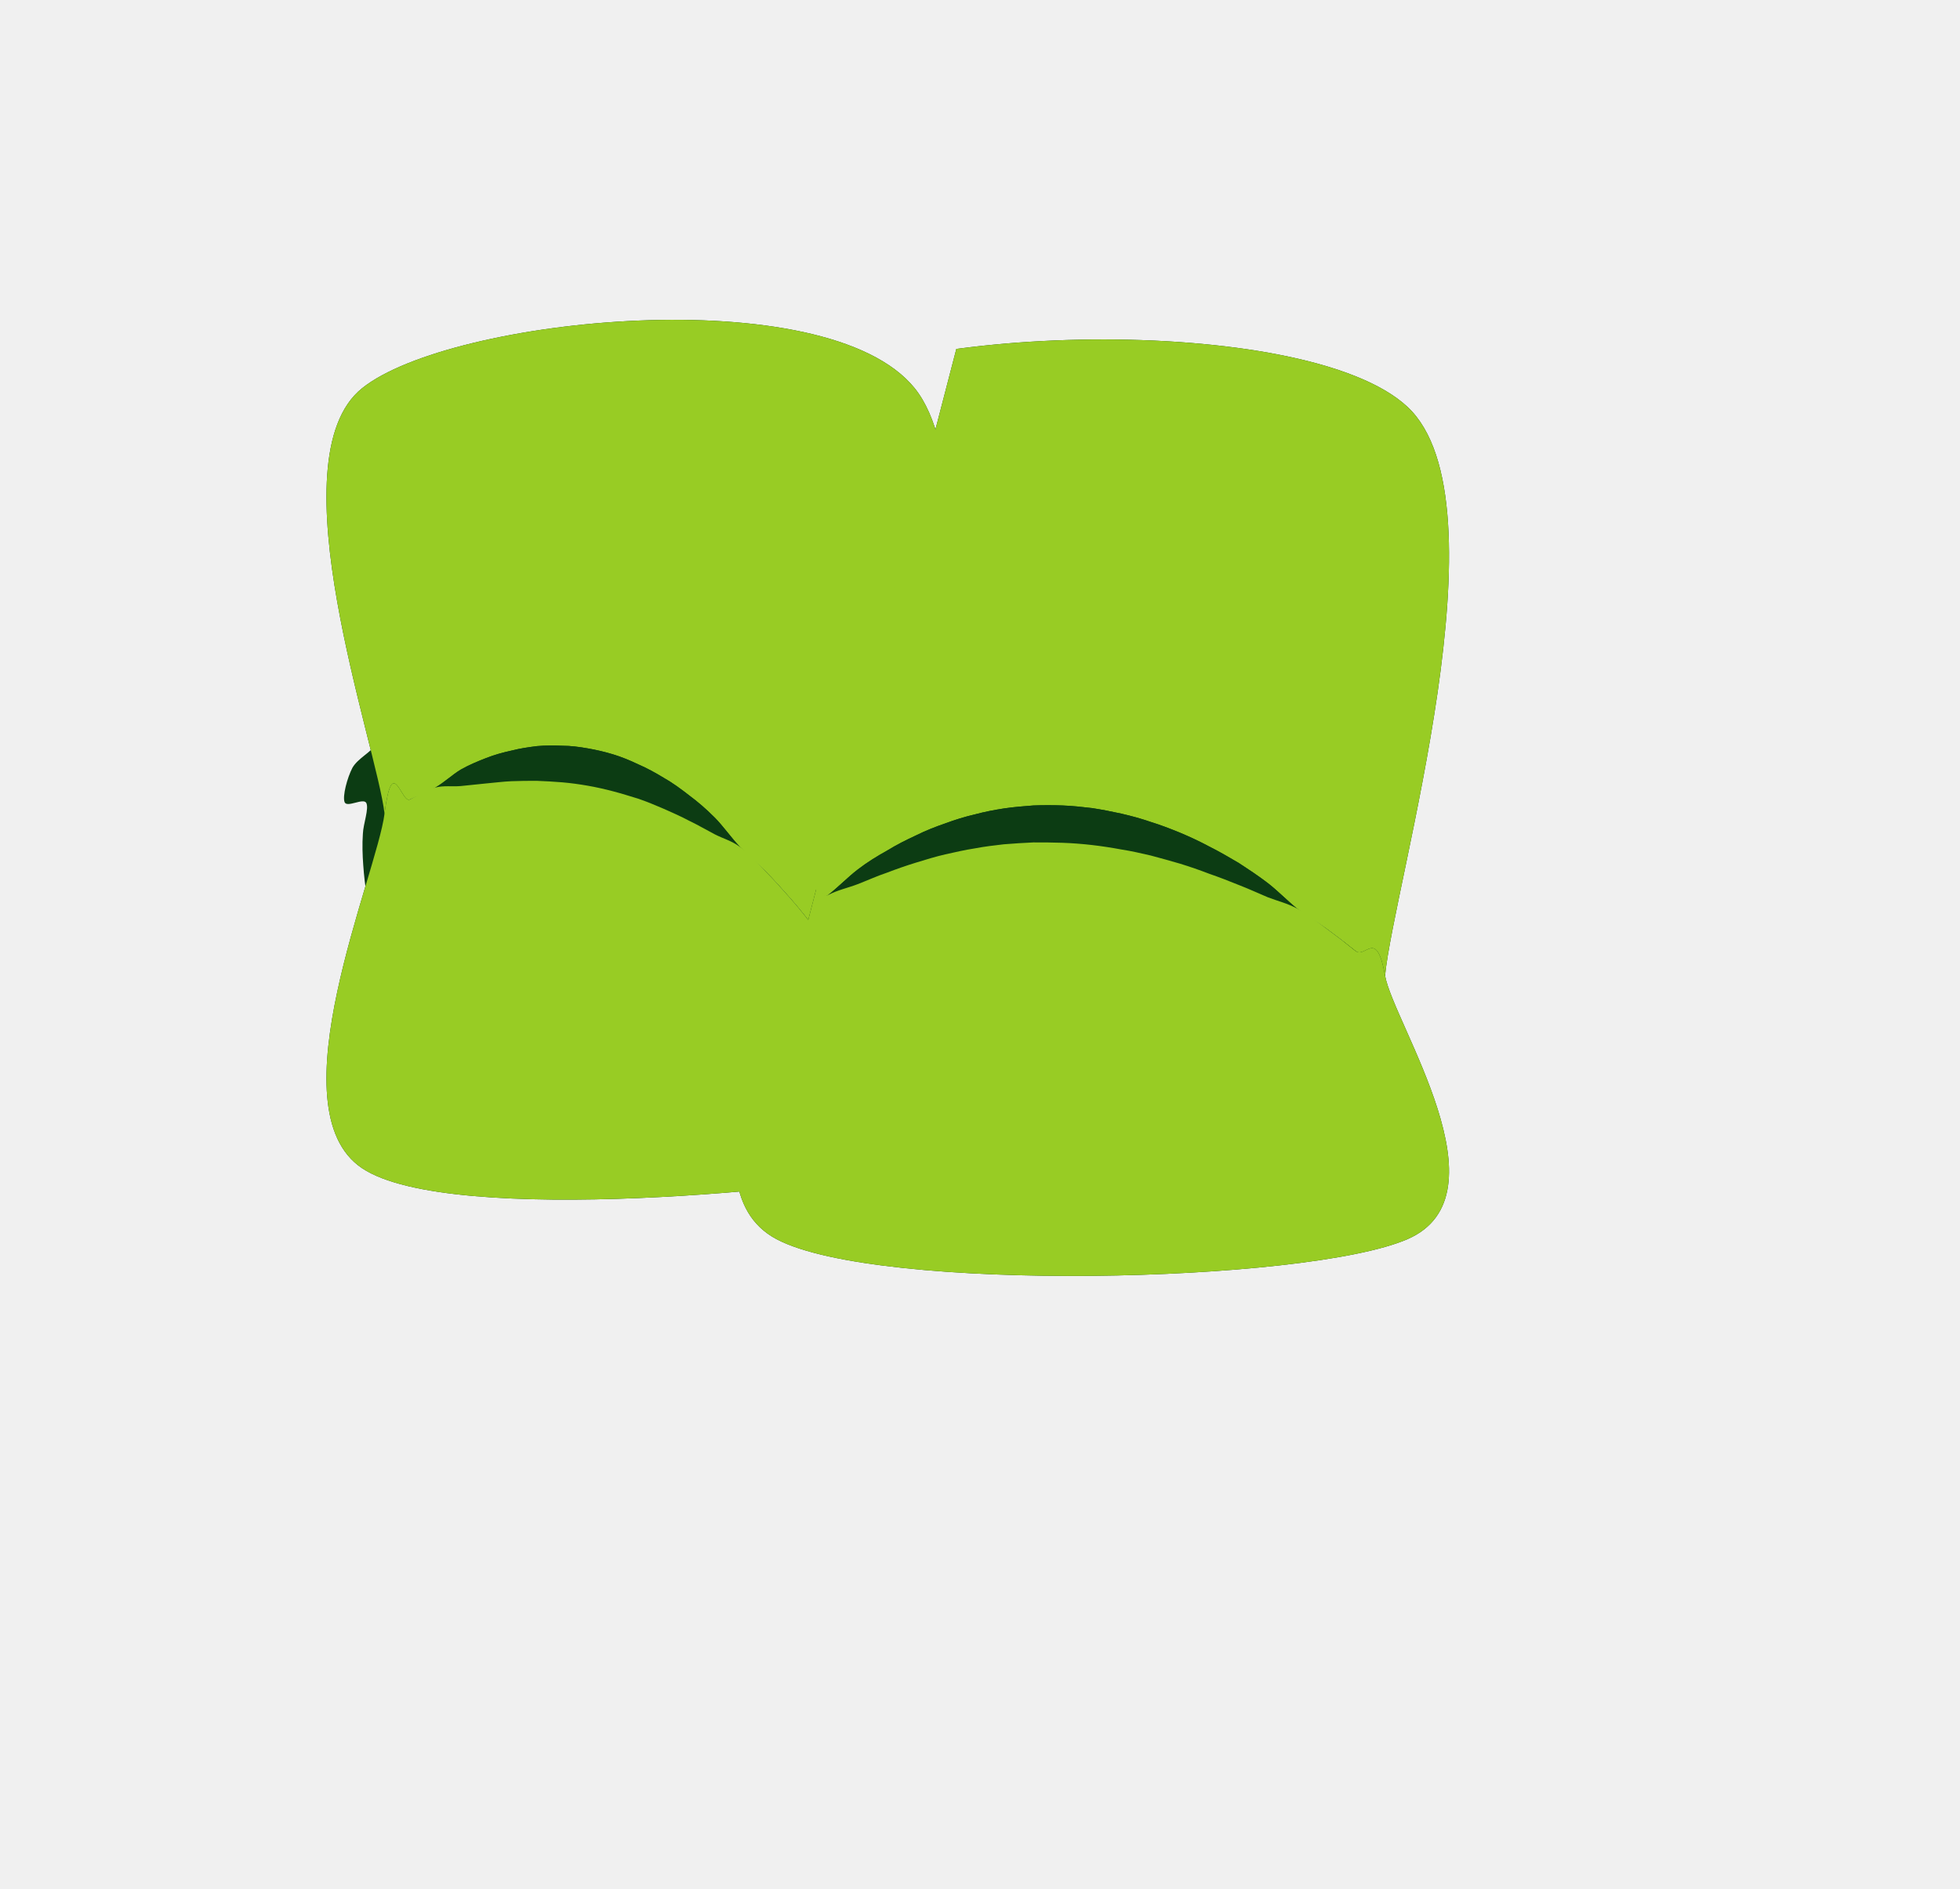
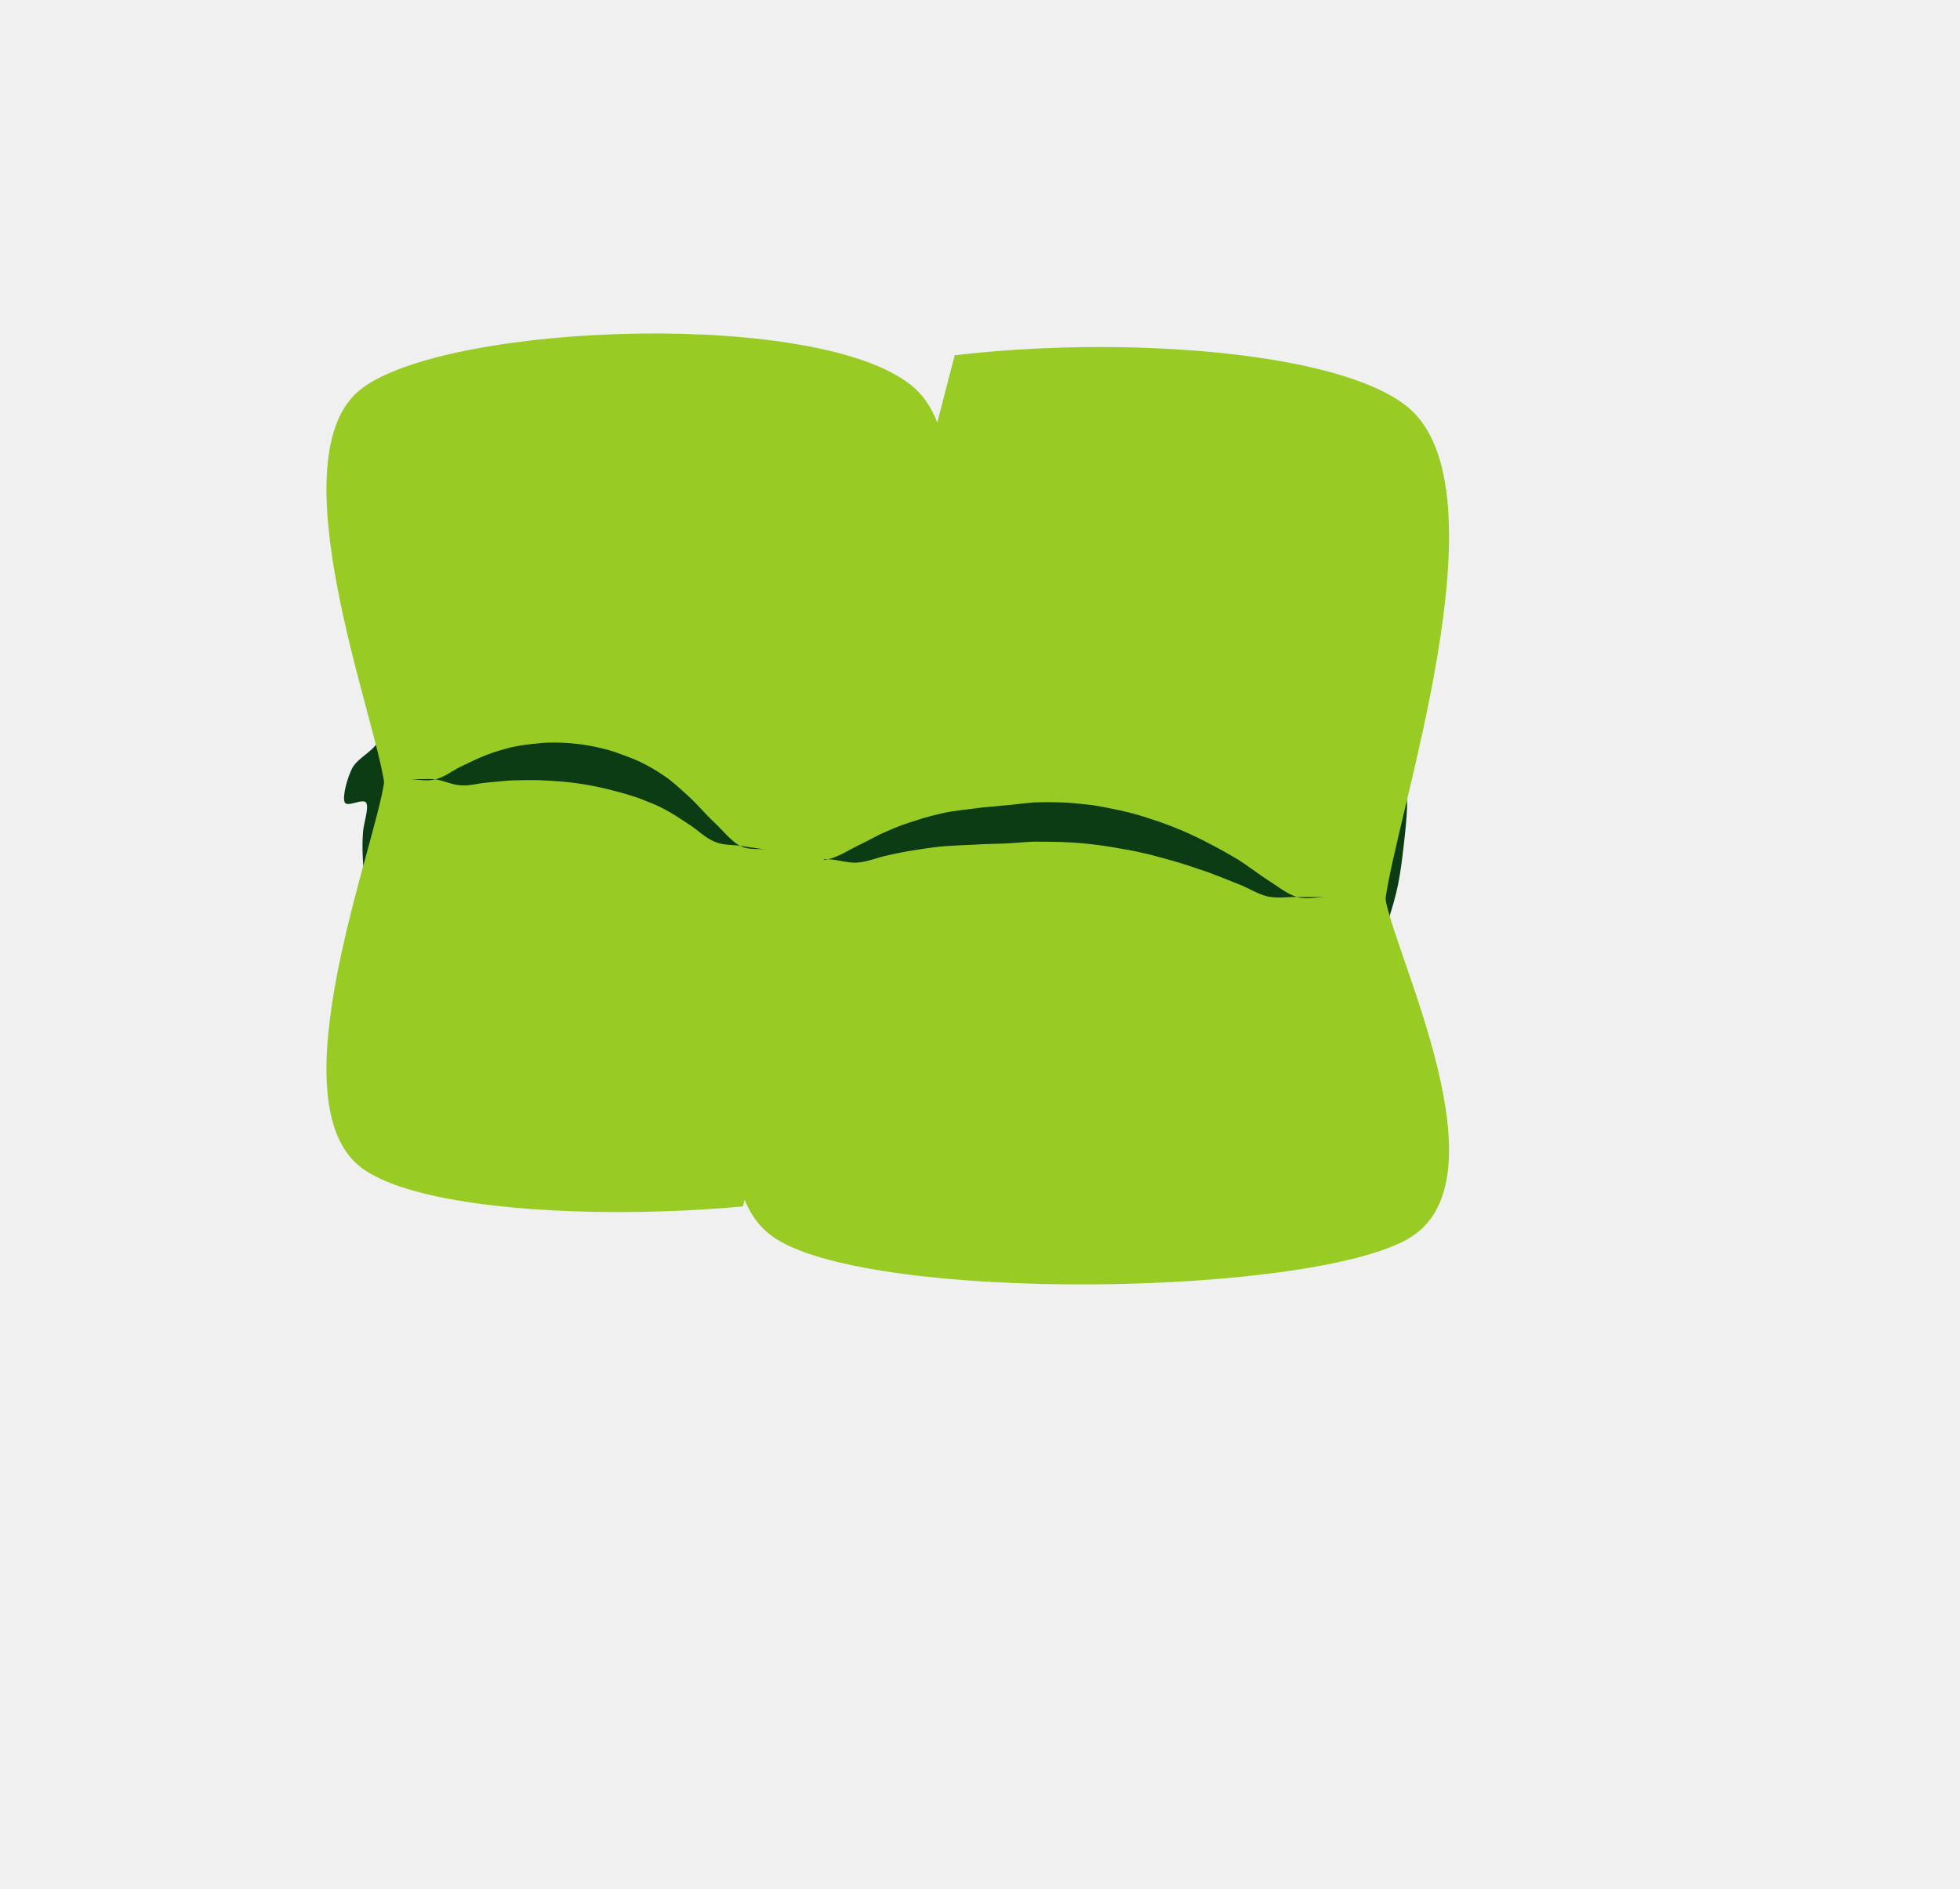
<svg xmlns="http://www.w3.org/2000/svg" viewBox="0 0 525 506" width="525" height="506">
  <defs>
    <clipPath id="clip-eyes_white-eyes_halfL-0">
      <path d="M107.1 218.1C107.4 215.4 107.8 212.9 108.4 210.3C108.9 207.7 109.5 205.2 110.3 202.7C111.1 200.2 112 197.7 113 195.3C114 192.8 115.2 190.5 116.4 188.1C117.6 185.8 118.8 183.4 120.1 181.2C121.5 179 123 176.8 124.5 174.6C126 172.5 127.5 170.3 129.2 168.3C130.8 166.2 132.5 164.2 134.2 162.2C136 160.3 137.9 158.5 139.8 156.7C141.7 154.9 143.7 153.2 145.8 151.5C147.9 149.9 150 148.3 152.1 146.8C154.3 145.4 156.6 144 158.8 142.7C161.1 141.4 163.4 140.1 165.8 139C168.2 138 170.7 137.2 173.2 136.4C175.8 135.6 178.3 134.9 180.9 134.5C183.5 134.1 186.1 134 188.8 134C191.4 133.9 194 133.8 196.6 134.1C199.2 134.3 201.8 134.8 204.3 135.6C206.8 136.4 209.3 137.5 211.6 138.7C213.9 139.9 216.2 141.3 218.2 142.9C220.3 144.5 222.2 146.4 223.9 148.3C225.7 150.3 227.2 152.1 228.7 154.6C230.2 157 231.5 160.2 232.8 162.9C234.2 165.7 235.1 170.8 236.9 171.1C238.6 171.5 241.3 167.3 243.4 165.2C245.5 163 247.3 160.3 249.6 158.1C251.8 155.9 254.3 154 256.8 152.1C259.3 150.3 261.9 148.6 264.7 147.1C267.4 145.6 270.2 144.2 273.1 143.1C276 141.9 279 140.9 282 140.2C285 139.5 288.2 139.1 291.3 138.8C294.3 138.6 297.4 138.5 300.4 138.7C303.5 138.9 306.6 139.4 309.6 140.1C312.7 140.8 315.7 141.7 318.6 142.8C321.5 143.8 324.4 145.1 327.2 146.5C329.9 148 332.5 149.8 335 151.7C337.5 153.5 339.9 155.6 342.2 157.7C344.5 159.8 346.7 162 348.7 164.3C350.8 166.7 352.6 169.3 354.3 171.9C356 174.5 357.6 177.2 359 180C360.4 182.7 361.6 185.6 362.7 188.6C363.8 191.5 364.7 194.5 365.4 197.5C366.1 200.5 366.6 203.6 367 206.7C367.4 209.8 368 212.9 367.9 216C367.9 219.1 367.3 222.2 367 225.3C366.6 228.5 366.3 231.6 365.6 234.7C365 237.7 364 240.7 363 243.7C362 246.7 360.9 249.7 359.7 252.6C358.4 255.4 357 258.2 355.4 261C353.8 263.7 352.1 266.3 350.2 268.8C348.3 271.3 346.4 273.9 344.3 276.2C342.2 278.4 339.8 280.5 337.4 282.5C335 284.6 332.5 286.6 329.9 288.4C327.3 290.1 324.6 291.7 321.8 293.2C319 294.6 316.2 295.9 313.3 297.1C310.4 298.4 307.4 299.5 304.4 300.4C301.4 301.3 298.3 301.8 295.2 302.3C292.1 302.7 288.9 302.9 285.8 303C282.7 303.1 279.5 303.2 276.4 302.9C273.3 302.7 270.1 302.4 267.1 301.8C264 301.2 260.9 300.3 258 299.2C255 298.2 252.1 297 249.3 295.6C246.5 294.1 243.8 292.4 241.3 290.6C238.8 288.8 236.3 286.8 234.1 284.6C231.8 282.4 229.8 280 227.9 277.4C226 274.9 224.1 272.1 222.8 269.5C221.4 266.9 220.7 264.5 219.8 261.9C218.8 259.4 218.4 255.1 216.9 254.4C215.4 253.7 212.5 256.2 210.6 257.8C208.7 259.5 207.3 262.2 205.4 264.1C203.5 266.1 201.4 267.9 199.3 269.6C197.2 271.3 194.9 272.8 192.6 274.2C190.3 275.7 188 277.2 185.5 278.3C183.1 279.5 180.5 280.5 177.9 281.2C175.3 282 172.6 282.7 169.9 283.1C167.3 283.6 164.6 283.9 161.8 283.9C159.1 284 156.4 284 153.7 283.7C151 283.4 148.3 282.7 145.7 282C143.1 281.2 140.5 280.2 138.1 279.1C135.6 278 133.1 276.8 130.8 275.3C128.6 273.8 126.6 271.9 124.6 270.1C122.6 268.2 120.6 266.3 118.9 264.2C117.2 262.1 115.7 259.8 114.3 257.5C112.9 255.1 111.6 252.7 110.6 250.2C109.6 247.6 108.9 245 108.3 242.3C107.7 239.7 107.4 237 107 234.3C106.7 231.6 106.4 228.9 106.4 226.2C106.4 223.5 106.8 220.7 107.1 218.1Z" />
    </clipPath>
    <clipPath id="clip-eyes_white-eyes_halfL" clip-path="url(#clip-eyes_white-eyes_halfL-0)">
      <path d="M288.4 -21.6L162.9 462.4L-138.3 462.4L-12.8 -21.6Z" />
    </clipPath>
    <clipPath id="clip-eyes_white-eyes_halfR-0">
      <path d="M107.1 218.1C107.4 215.4 107.8 212.9 108.4 210.3C108.9 207.7 109.5 205.2 110.3 202.7C111.1 200.2 112 197.7 113 195.3C114 192.8 115.2 190.5 116.4 188.1C117.6 185.8 118.8 183.4 120.1 181.2C121.5 179 123 176.8 124.5 174.6C126 172.5 127.5 170.3 129.2 168.3C130.8 166.2 132.5 164.2 134.2 162.2C136 160.3 137.9 158.5 139.8 156.7C141.7 154.9 143.7 153.2 145.8 151.5C147.9 149.9 150 148.3 152.1 146.8C154.3 145.4 156.6 144 158.8 142.7C161.1 141.4 163.4 140.1 165.8 139C168.2 138 170.7 137.2 173.2 136.4C175.8 135.6 178.3 134.9 180.9 134.5C183.5 134.1 186.1 134 188.8 134C191.4 133.9 194 133.8 196.6 134.1C199.2 134.3 201.8 134.8 204.3 135.6C206.8 136.4 209.3 137.5 211.6 138.7C213.9 139.9 216.2 141.3 218.2 142.9C220.3 144.5 222.2 146.4 223.9 148.3C225.7 150.3 227.2 152.1 228.7 154.6C230.2 157 231.5 160.2 232.8 162.9C234.2 165.7 235.1 170.8 236.9 171.1C238.6 171.5 241.3 167.3 243.4 165.2C245.5 163 247.3 160.3 249.6 158.1C251.8 155.9 254.3 154 256.8 152.1C259.3 150.3 261.9 148.6 264.7 147.1C267.4 145.6 270.2 144.2 273.1 143.1C276 141.9 279 140.9 282 140.2C285 139.5 288.2 139.1 291.3 138.8C294.3 138.6 297.4 138.5 300.4 138.7C303.5 138.9 306.6 139.4 309.6 140.1C312.7 140.8 315.7 141.7 318.6 142.8C321.5 143.8 324.4 145.1 327.2 146.5C329.9 148 332.5 149.8 335 151.7C337.5 153.5 339.9 155.6 342.2 157.7C344.5 159.8 346.7 162 348.7 164.3C350.8 166.7 352.6 169.3 354.3 171.9C356 174.5 357.6 177.2 359 180C360.4 182.7 361.6 185.6 362.7 188.6C363.8 191.5 364.7 194.5 365.4 197.5C366.1 200.5 366.6 203.6 367 206.7C367.4 209.8 368 212.9 367.9 216C367.9 219.1 367.3 222.2 367 225.3C366.6 228.5 366.3 231.6 365.6 234.7C365 237.7 364 240.7 363 243.7C362 246.7 360.9 249.7 359.7 252.6C358.4 255.4 357 258.2 355.4 261C353.8 263.7 352.1 266.3 350.2 268.8C348.3 271.3 346.4 273.9 344.3 276.2C342.2 278.4 339.8 280.5 337.4 282.5C335 284.6 332.5 286.6 329.9 288.4C327.3 290.1 324.6 291.7 321.8 293.2C319 294.6 316.2 295.9 313.3 297.1C310.4 298.4 307.4 299.5 304.4 300.4C301.4 301.3 298.3 301.8 295.2 302.3C292.1 302.7 288.9 302.9 285.8 303C282.7 303.1 279.5 303.2 276.4 302.9C273.3 302.7 270.1 302.4 267.1 301.8C264 301.2 260.9 300.3 258 299.2C255 298.2 252.1 297 249.3 295.6C246.5 294.1 243.8 292.4 241.3 290.6C238.8 288.8 236.3 286.8 234.1 284.6C231.8 282.4 229.8 280 227.9 277.4C226 274.9 224.1 272.1 222.8 269.5C221.4 266.9 220.7 264.5 219.8 261.9C218.8 259.4 218.4 255.1 216.9 254.4C215.4 253.7 212.5 256.2 210.6 257.8C208.7 259.5 207.3 262.2 205.4 264.1C203.5 266.1 201.4 267.9 199.3 269.6C197.2 271.3 194.9 272.8 192.6 274.2C190.3 275.7 188 277.2 185.5 278.3C183.1 279.5 180.5 280.5 177.9 281.2C175.3 282 172.6 282.7 169.9 283.1C167.3 283.6 164.6 283.9 161.8 283.9C159.1 284 156.4 284 153.7 283.7C151 283.4 148.3 282.7 145.7 282C143.1 281.2 140.5 280.2 138.1 279.1C135.6 278 133.1 276.8 130.8 275.3C128.6 273.8 126.6 271.9 124.6 270.1C122.6 268.2 120.6 266.3 118.9 264.2C117.2 262.1 115.7 259.8 114.3 257.5C112.9 255.1 111.6 252.7 110.6 250.2C109.6 247.6 108.9 245 108.3 242.3C107.7 239.7 107.4 237 107 234.3C106.7 231.6 106.4 228.9 106.4 226.2C106.4 223.5 106.8 220.7 107.1 218.1Z" />
    </clipPath>
    <clipPath id="clip-eyes_white-eyes_halfR" clip-path="url(#clip-eyes_white-eyes_halfR-0)">
      <path d="M286 -21.6L160.5 462.4L461.7 462.4L587.2 -21.6Z" />
    </clipPath>
  </defs>
  <path id="eyes.outline" d="M92.3 214.9C91.7 213.3 93 208.4 94.4 205.7C95.9 203.1 99.4 201.6 101.1 199C102.8 196.4 103.5 193.1 104.8 190.2C106.1 187.3 107.5 184.4 109 181.6C110.5 178.8 112.1 176 113.8 173.4C115.5 170.7 117.3 168 119.2 165.5C121.1 163 123.1 160.5 125.2 158.1C127.3 155.7 129.4 153.3 131.7 151.1C133.9 148.9 136.4 146.9 138.8 144.9C141.3 142.8 143.8 140.9 146.4 139.1C149 137.3 151.8 135.6 154.5 134.1C157.3 132.5 160.2 131.1 163.1 129.8C166 128.6 169.1 127.6 172.1 126.8C175.2 125.9 178.4 125.7 181.4 124.6C184.4 123.5 186.9 121.3 189.9 120.4C192.9 119.5 197.5 118.8 199.2 119.3C200.9 119.9 198.6 122.6 200 123.9C201.5 125.2 205.2 125.9 208 127.1C210.8 128.3 214 129.3 216.7 130.8C219.5 132.4 222.1 134.3 224.5 136.3C227 138.3 229.4 140.4 231.5 142.8C233.6 145.1 235 148.9 236.9 150.6C238.9 152.3 240.8 153.5 242.9 152.8C245 152.2 247.2 148.5 249.6 146.6C251.9 144.7 254.4 143 257 141.4C259.5 139.8 262.1 138.2 264.8 136.9C267.5 135.5 270.4 134.4 273.2 133.4C276.1 132.4 279 131.6 282 131C284.9 130.4 287.9 130.1 290.9 129.8C293.9 129.5 297 129.1 300 129.2C303 129.3 306 129.9 308.9 130.5C311.9 131.1 314.8 132.1 317.6 133C320.5 133.9 323.5 134.8 326.2 136C329 137.2 331.7 138.6 334.3 140.2C336.9 141.7 339.4 143.4 341.8 145.2C344.2 147 346.5 149 348.7 151.1C350.9 153.2 353 155.4 354.9 157.7C356.8 160 358.6 162.5 360.3 165C362 167.5 363.6 170.1 365.1 172.7C366.5 175.4 367.9 178.1 369.1 180.8C370.3 183.6 371.4 186.4 372.3 189.3C373.3 192.2 374.1 195.1 374.8 198C375.4 201 375.9 204 376.2 207C376.6 210 376.9 212.8 376.9 216C376.8 219.2 376.4 223 376 226.5C375.6 229.9 375.2 233.4 374.5 236.9C373.8 240.3 372.8 243.7 371.7 247C370.6 250.3 369.3 253.6 367.8 256.8C366.3 260 364.7 263.1 362.9 266.1C361.1 269.1 359.1 272.1 357 274.9C354.9 277.7 352.7 280.4 350.3 282.9C347.8 285.4 345.1 287.7 342.4 289.9C339.7 292.2 336.9 294.4 334 296.3C331.1 298.3 328.1 300.1 325 301.7C321.9 303.3 318.6 304.7 315.4 306C312.1 307.3 308.8 308.5 305.4 309.4C302 310.3 298.5 310.9 295.1 311.5C291.6 312 288.1 312.7 284.6 312.7C281.2 312.8 277.7 312.3 274.2 311.8C270.7 311.4 267.2 311 263.8 310.2C260.4 309.4 257 308.4 253.7 307.1C250.5 305.9 247.2 304.4 244.2 302.8C241.1 301.1 238 299.4 235.2 297.3C232.3 295.2 229.7 292.9 227.2 290.4C224.7 287.9 222.4 285.3 220.4 282.4C218.3 279.6 216.9 275 215 273.4C213.2 271.7 211.3 271.7 209.3 272.5C207.3 273.2 205.2 276.3 202.9 277.9C200.7 279.6 198.4 281.2 196 282.6C193.6 284 191 285.3 188.5 286.5C185.9 287.6 183.4 288.8 180.7 289.6C178.1 290.5 175.3 291.2 172.6 291.8C169.9 292.3 167.1 292.7 164.3 292.9C161.5 293 158.7 293 155.9 292.8C153.1 292.6 150.3 292.2 147.6 291.6C144.9 291 142.1 290.3 139.5 289.4C136.9 288.5 134.3 287.4 131.8 286.1C129.3 284.8 126.9 283.4 124.6 281.8C122.3 280.1 120.2 278.3 118.2 276.4C116.1 274.5 114.1 272.5 112.3 270.4C110.5 268.3 108.8 265.9 107.4 263.6C105.9 261.2 104.5 258.7 103.4 256.2C102.3 253.6 101.4 250.9 100.5 248.3C99.7 245.6 98.9 242.9 98.3 240.2C97.8 237.4 97.5 234.6 97.3 231.8C97.1 229.1 97 226.2 97.2 223.4C97.3 220.7 98.9 216.6 98.1 215.1C97.3 213.7 92.9 216.5 92.3 214.9Z" fill="#0C3C13" />
  <path id="eyes.white" d="M107.1 218.1C107.4 215.4 107.8 212.9 108.4 210.3C108.9 207.7 109.5 205.2 110.3 202.7C111.1 200.2 112 197.7 113 195.3C114 192.8 115.2 190.5 116.4 188.1C117.6 185.8 118.8 183.4 120.1 181.2C121.5 179 123 176.8 124.5 174.6C126 172.5 127.5 170.3 129.2 168.3C130.8 166.2 132.5 164.2 134.2 162.2C136 160.3 137.9 158.5 139.8 156.7C141.7 154.9 143.7 153.2 145.8 151.5C147.9 149.9 150 148.3 152.1 146.8C154.3 145.4 156.6 144 158.8 142.7C161.1 141.4 163.4 140.1 165.8 139C168.2 138 170.7 137.2 173.2 136.4C175.8 135.6 178.3 134.9 180.9 134.5C183.5 134.1 186.1 134 188.8 134C191.4 133.9 194 133.8 196.6 134.1C199.2 134.3 201.8 134.8 204.3 135.6C206.8 136.4 209.3 137.5 211.6 138.7C213.9 139.9 216.2 141.3 218.2 142.9C220.3 144.5 222.2 146.4 223.9 148.3C225.7 150.3 227.2 152.1 228.7 154.6C230.2 157 231.5 160.2 232.8 162.9C234.2 165.7 235.1 170.8 236.9 171.1C238.6 171.5 241.3 167.3 243.4 165.2C245.5 163 247.3 160.3 249.6 158.1C251.8 155.9 254.3 154 256.8 152.1C259.3 150.3 261.9 148.6 264.7 147.1C267.4 145.6 270.2 144.2 273.1 143.1C276 141.9 279 140.9 282 140.2C285 139.5 288.2 139.1 291.3 138.8C294.3 138.6 297.4 138.5 300.4 138.7C303.5 138.9 306.6 139.4 309.6 140.1C312.7 140.8 315.7 141.7 318.6 142.8C321.5 143.8 324.4 145.1 327.2 146.5C329.9 148 332.5 149.8 335 151.7C337.5 153.5 339.9 155.6 342.2 157.7C344.5 159.8 346.7 162 348.7 164.3C350.8 166.7 352.6 169.3 354.3 171.9C356 174.5 357.6 177.2 359 180C360.4 182.7 361.6 185.6 362.7 188.6C363.8 191.5 364.7 194.5 365.4 197.5C366.1 200.5 366.6 203.6 367 206.7C367.4 209.8 368 212.9 367.9 216C367.9 219.1 367.3 222.2 367 225.3C366.6 228.5 366.3 231.6 365.6 234.7C365 237.7 364 240.7 363 243.7C362 246.7 360.9 249.7 359.7 252.6C358.4 255.4 357 258.2 355.4 261C353.8 263.7 352.1 266.3 350.2 268.8C348.3 271.3 346.4 273.9 344.3 276.2C342.2 278.4 339.8 280.5 337.4 282.5C335 284.6 332.5 286.6 329.9 288.4C327.3 290.1 324.6 291.7 321.8 293.2C319 294.6 316.2 295.9 313.3 297.1C310.4 298.4 307.4 299.5 304.4 300.4C301.4 301.3 298.3 301.8 295.2 302.3C292.1 302.7 288.9 302.9 285.8 303C282.7 303.1 279.5 303.2 276.4 302.9C273.3 302.7 270.1 302.4 267.1 301.8C264 301.2 260.9 300.3 258 299.2C255 298.2 252.1 297 249.3 295.6C246.5 294.1 243.8 292.4 241.3 290.6C238.8 288.8 236.3 286.8 234.1 284.6C231.8 282.4 229.8 280 227.9 277.4C226 274.9 224.1 272.1 222.8 269.5C221.4 266.9 220.7 264.5 219.8 261.9C218.8 259.4 218.4 255.1 216.9 254.4C215.4 253.7 212.5 256.2 210.6 257.8C208.7 259.5 207.3 262.2 205.4 264.1C203.5 266.1 201.4 267.9 199.3 269.6C197.2 271.3 194.9 272.8 192.6 274.2C190.3 275.7 188 277.2 185.5 278.3C183.1 279.5 180.5 280.5 177.9 281.2C175.3 282 172.6 282.7 169.9 283.1C167.3 283.6 164.6 283.9 161.8 283.9C159.1 284 156.4 284 153.7 283.7C151 283.4 148.3 282.7 145.7 282C143.1 281.2 140.5 280.2 138.1 279.1C135.6 278 133.1 276.8 130.8 275.3C128.6 273.8 126.6 271.9 124.6 270.1C122.6 268.2 120.6 266.3 118.9 264.2C117.2 262.1 115.7 259.8 114.3 257.5C112.9 255.1 111.6 252.7 110.6 250.2C109.6 247.6 108.9 245 108.3 242.3C107.7 239.7 107.4 237 107 234.3C106.7 231.6 106.4 228.9 106.4 226.2C106.4 223.5 106.8 220.7 107.1 218.1Z" fill="#FFFFFF" />
  <path id="pupil_l.pupil" d="M195.9 176.7C197.6 176.6 199.3 177 200.8 177.5C202.4 178 204 178.8 205.3 179.8C206.6 180.8 207.6 182.2 208.5 183.6C209.5 185 210.2 186.5 210.8 188.1C211.4 189.6 211.8 191.3 212.1 192.9C212.3 194.6 212.3 196.2 212.4 197.9C212.5 199.6 212.5 201.3 212.4 202.9C212.2 204.6 211.8 206.2 211.4 207.8C211.1 209.5 210.7 211.1 210.2 212.7C209.7 214.3 209.1 215.9 208.5 217.4C207.8 219 207.1 220.5 206.2 221.9C205.3 223.3 204.3 224.6 203.2 225.9C202.1 227.2 201 228.5 199.8 229.6C198.5 230.7 197.1 231.6 195.6 232.3C194.1 233.1 192.5 233.8 190.9 234.1C189.3 234.4 187.5 234.5 185.9 234.3C184.3 234 182.6 233.5 181.1 232.7C179.7 231.9 178.3 230.9 177.1 229.7C176 228.5 174.9 227.1 174.2 225.7C173.4 224.2 173 222.6 172.6 221C172.2 219.4 171.8 217.7 171.6 216.1C171.5 214.4 171.5 212.7 171.6 211C171.7 209.4 172 207.7 172.2 206.1C172.5 204.4 172.8 202.8 173.2 201.2C173.6 199.6 174.2 197.9 174.8 196.4C175.4 194.9 176.1 193.3 176.9 191.9C177.8 190.4 178.8 189.1 179.7 187.7C180.7 186.3 181.6 184.9 182.8 183.7C183.9 182.5 185.4 181.6 186.8 180.7C188.2 179.8 189.6 178.9 191.2 178.3C192.7 177.6 194.3 176.8 195.9 176.7Z" fill="#0A0A0A" />
  <path id="pupil_r.pupil" d="M277.9 189.7C279.5 189.5 281.3 189.6 282.8 189.9C284.4 190.2 286.1 190.8 287.5 191.6C288.9 192.4 290.2 193.5 291.2 194.8C292.2 196 293 197.5 293.7 199C294.4 200.5 295.1 202 295.6 203.6C296.1 205.1 296.6 206.7 296.9 208.3C297.2 209.9 297.3 211.5 297.4 213.2C297.5 214.8 297.5 216.5 297.3 218.1C297.1 219.7 296.7 221.3 296.3 222.9C295.9 224.5 295.4 226.1 294.9 227.6C294.3 229.2 293.7 230.7 293.1 232.2C292.4 233.7 291.7 235.2 290.9 236.6C290 238 289 239.4 288 240.6C286.9 241.9 285.8 243.1 284.6 244.1C283.3 245.2 282 246.3 280.6 247.1C279.2 247.9 277.7 248.7 276.1 249.1C274.5 249.4 272.8 249.4 271.2 249.4C269.6 249.4 267.9 249.3 266.3 248.8C264.8 248.3 263.3 247.5 262 246.4C260.8 245.4 259.9 244 258.9 242.6C258 241.3 257.2 239.8 256.5 238.3C255.8 236.9 255.2 235.3 254.8 233.7C254.5 232.1 254.6 230.4 254.6 228.8C254.6 227.1 254.5 225.5 254.6 223.8C254.7 222.2 254.7 220.6 254.9 218.9C255.2 217.3 255.8 215.8 256.2 214.2C256.6 212.6 257 211 257.6 209.5C258.2 207.9 259 206.5 259.8 205.1C260.5 203.6 261.1 202 262.1 200.7C263 199.4 264.2 198.2 265.4 197C266.5 195.9 267.6 194.6 269 193.6C270.3 192.7 271.8 191.9 273.2 191.2C274.7 190.6 276.3 189.9 277.9 189.7Z" fill="#0A0A0A" />
  <path id="pupil_l.shine" d="M192.1 183C193.3 183 194.8 183.7 195.5 184.6C196.1 185.5 196.2 187.2 196 188.4C195.9 189.7 195.3 191 194.5 192C193.8 193 192.6 194 191.5 194.4C190.4 194.8 188.7 195 187.8 194.6C186.8 194.1 186.2 192.7 185.9 191.5C185.7 190.4 185.7 188.8 186.2 187.6C186.6 186.5 187.5 185.3 188.5 184.6C189.5 183.8 191 183 192.1 183Z" fill="#FFFFFF" />
  <path id="pupil_r.shine" d="M275.8 196.7C276.9 197 278 198.2 278.4 199.2C278.8 200.3 278.6 201.8 278.2 203C277.8 204.2 277 205.5 276.1 206.4C275.1 207.3 273.8 208.2 272.6 208.4C271.4 208.6 269.7 208.2 269 207.4C268.2 206.7 268 205 267.9 203.7C267.9 202.5 268.2 201 268.9 199.9C269.6 198.8 270.8 197.9 271.9 197.4C273.1 196.8 274.7 196.4 275.8 196.7Z" fill="#FFFFFF" />
-   <path id="lid_l.upper_o" d="M97 104C73.3 123 100.9 199.6 103 218C105.1 236.4 107.5 215.4 109.8 214.2C112.1 213.1 114.3 211.6 116.6 211C118.9 210.4 121.1 210.8 123.4 210.6C125.7 210.4 127.9 210.1 130.2 209.9C132.5 209.7 134.7 209.4 137 209.3C139.3 209.2 141.5 209.2 143.8 209.2C146.1 209.3 148.3 209.4 150.6 209.6C152.9 209.8 155.1 210.1 157.4 210.5C159.7 210.9 161.9 211.4 164.2 212C166.5 212.6 168.7 213.3 171 214C173.3 214.8 175.5 215.7 177.8 216.7C180.1 217.7 182.3 218.7 184.6 219.9C186.9 221 189.1 222.3 191.4 223.5C193.7 224.7 195.9 225.2 198.2 226.9C200.5 228.5 202.7 231.1 205 233.4C207.3 235.7 209.5 238.2 211.8 240.8C214.1 243.4 216.3 246.2 218.6 249.2C220.9 252.1 223.1 255.2 225.4 258.5C227.7 261.7 229.9 265.1 232.2 268.7C234.5 272.3 236.9 307.4 239 280C241.1 252.5 268.7 133.3 245 104C221.3 74.7 120.7 85 97 104Z" fill="#0C3C13" clip-path="url(#clip-eyes_white-eyes_halfL)" />
-   <path id="lid_r.upper_o" d="M208 109C180.8 131.7 211.7 223.6 214 245.4C216.3 267.2 219.2 241.2 221.8 239.8C224.5 238.4 227.1 237.9 229.7 236.9C232.3 235.9 234.9 234.7 237.6 233.8C240.2 232.8 242.8 231.9 245.4 231.1C248 230.3 250.6 229.5 253.2 228.9C255.9 228.3 258.5 227.7 261.1 227.3C263.7 226.8 266.3 226.5 268.9 226.2C271.6 226 274.2 225.8 276.8 225.7C279.4 225.7 282 225.7 284.6 225.8C287.3 225.9 289.9 226.1 292.5 226.4C295.1 226.7 297.7 227.1 300.4 227.6C303 228 305.6 228.6 308.2 229.2C310.8 229.9 313.4 230.6 316.1 231.4C318.7 232.2 321.3 233.1 323.9 234.1C326.5 235 329.1 236 331.8 237.1C334.4 238.1 337 239.3 339.6 240.4C342.2 241.4 344.8 242 347.4 243.4C350.1 244.8 352.7 246.9 355.3 248.8C357.9 250.7 360.5 252.7 363.1 254.8C365.8 256.9 368.7 285.7 371 261.4C373.3 237 404.2 134.4 377 109C349.8 83.6 235.2 86.3 208 109Z" fill="#0C3C13" clip-path="url(#clip-eyes_white-eyes_halfR)" />
-   <path id="lid_l.upper_f" d="M97 104C73.3 123 100.9 199.6 103 218C105.1 236.4 107.5 215.4 109.8 214.2C112.1 213.1 114.3 212.4 116.6 211C118.9 209.7 121.1 207.6 123.4 206.2C125.7 204.9 127.9 204 130.2 203.1C132.5 202.2 134.7 201.6 137 201.1C139.3 200.5 141.5 200.2 143.8 199.9C146.1 199.7 148.3 199.7 150.6 199.8C152.9 199.8 155.1 200.1 157.4 200.5C159.7 200.9 161.9 201.4 164.2 202.1C166.5 202.8 168.7 203.7 171 204.8C173.3 205.8 175.5 207 177.8 208.4C180.1 209.7 182.3 211.3 184.6 213.1C186.9 214.8 189.1 216.7 191.4 219C193.7 221.3 195.9 224.5 198.2 226.9C200.5 229.3 202.7 231.1 205 233.4C207.3 235.7 209.5 238.2 211.8 240.8C214.1 243.4 216.3 246.2 218.6 249.2C220.9 252.1 223.1 255.2 225.4 258.5C227.7 261.7 229.9 265.1 232.2 268.7C234.5 272.3 236.9 307.4 239 280C241.1 252.5 268.7 133.3 245 104C221.3 74.7 120.7 85 97 104Z" fill="#98CC24" clip-path="url(#clip-eyes_white-eyes_halfL)" />
-   <path id="lid_r.upper_f" d="M208 109C180.8 131.7 211.7 223.6 214 245.4C216.3 267.2 219.2 241.8 221.8 239.8C224.5 237.7 227.1 235 229.7 233C232.3 231 234.9 229.4 237.6 227.9C240.2 226.3 242.8 225 245.4 223.8C248 222.5 250.6 221.5 253.2 220.6C255.9 219.6 258.5 218.8 261.1 218.2C263.7 217.5 266.3 217 268.9 216.6C271.6 216.2 274.2 216 276.8 215.8C279.4 215.7 282 215.7 284.6 215.8C287.3 215.9 289.9 216.2 292.5 216.5C295.1 216.9 297.7 217.4 300.4 218C303 218.6 305.6 219.3 308.2 220.2C310.8 221 313.4 222 316.1 223.1C318.7 224.2 321.3 225.4 323.9 226.8C326.5 228.1 329.1 229.6 331.8 231.2C334.4 232.9 337 234.6 339.6 236.6C342.2 238.6 344.8 241.3 347.4 243.4C350.1 245.4 352.7 246.9 355.3 248.8C357.9 250.7 360.5 252.7 363.1 254.8C365.8 256.9 368.7 285.7 371 261.4C373.3 237 404.2 134.4 377 109C349.8 83.6 235.2 86.3 208 109Z" fill="#98CC24" clip-path="url(#clip-eyes_white-eyes_halfR)" />
-   <path id="lid_l.lower_o" d="M245 313C268.7 307.5 241.1 287.4 239 280C236.9 272.6 234.5 272.3 232.2 268.7C229.9 265.1 227.7 261.7 225.4 258.5C223.1 255.2 220.9 252.1 218.6 249.2C216.3 246.2 214.1 243.4 211.8 240.8C209.5 238.2 207.3 235.7 205 233.4C202.7 231.1 200.5 229.3 198.2 226.9C195.9 224.5 193.7 221.3 191.4 219C189.1 216.7 186.9 214.8 184.6 213.1C182.3 211.3 180.1 209.7 177.8 208.4C175.5 207 173.3 205.8 171 204.8C168.7 203.7 166.5 202.8 164.2 202.1C161.9 201.4 159.7 200.9 157.4 200.5C155.1 200.1 152.9 199.8 150.6 199.8C148.3 199.7 146.1 199.7 143.8 199.9C141.5 200.2 139.3 200.5 137 201.1C134.7 201.6 132.5 202.2 130.2 203.1C127.9 204 125.7 204.9 123.4 206.2C121.1 207.6 118.9 209.7 116.6 211C114.3 212.4 112.1 213.1 109.8 214.2C107.5 215.4 105.1 201.5 103 218C100.9 234.5 73.3 297.2 97 313C120.7 328.8 221.3 318.5 245 313Z" fill="#0C3C13" clip-path="url(#clip-eyes_white-eyes_halfL)" />
-   <path id="lid_r.lower_o" d="M377 332C404.2 320.2 373.3 274.2 371 261.4C368.7 248.5 365.8 256.9 363.1 254.8C360.5 252.7 357.9 250.7 355.3 248.8C352.7 246.9 350.1 245.4 347.4 243.4C344.8 241.3 342.2 238.6 339.6 236.6C337 234.6 334.4 232.9 331.8 231.2C329.1 229.6 326.5 228.1 323.9 226.8C321.3 225.4 318.7 224.2 316.1 223.1C313.4 222 310.8 221 308.2 220.2C305.6 219.3 303 218.6 300.4 218C297.7 217.4 295.1 216.9 292.5 216.5C289.9 216.2 287.3 215.9 284.6 215.8C282 215.7 279.4 215.7 276.8 215.8C274.2 216 271.6 216.2 268.9 216.6C266.3 217 263.7 217.5 261.1 218.2C258.5 218.8 255.9 219.6 253.2 220.6C250.6 221.5 248 222.5 245.4 223.8C242.8 225 240.2 226.3 237.6 227.9C234.9 229.4 232.3 231 229.7 233C227.1 235 224.5 237.7 221.8 239.8C219.2 241.8 216.3 230 214 245.4C211.7 260.7 180.8 317.6 208 332C235.2 346.4 349.8 343.8 377 332Z" fill="#0C3C13" clip-path="url(#clip-eyes_white-eyes_halfR)" />
-   <path id="lid_l.lower_f" d="M245 313C268.7 307.5 241.1 287.4 239 280C236.9 272.6 234.5 272.3 232.2 268.7C229.9 265.1 227.7 261.7 225.4 258.5C223.1 255.2 220.9 252.1 218.6 249.2C216.3 246.2 214.1 243.4 211.8 240.8C209.5 238.2 207.3 235.7 205 233.4C202.7 231.1 200.5 228.5 198.2 226.9C195.9 225.2 193.7 224.7 191.4 223.5C189.1 222.3 186.9 221 184.6 219.9C182.3 218.7 180.1 217.7 177.8 216.7C175.5 215.7 173.3 214.8 171 214C168.7 213.3 166.5 212.6 164.2 212C161.9 211.4 159.7 210.9 157.4 210.5C155.1 210.1 152.9 209.8 150.6 209.6C148.3 209.4 146.1 209.3 143.8 209.2C141.5 209.2 139.3 209.2 137 209.3C134.7 209.4 132.5 209.7 130.2 209.9C127.9 210.1 125.7 210.4 123.4 210.6C121.1 210.8 118.9 210.4 116.6 211C114.3 211.6 112.1 213.1 109.8 214.2C107.5 215.4 105.1 201.5 103 218C100.9 234.5 73.3 297.2 97 313C120.7 328.8 221.3 318.5 245 313Z" fill="#98CC24" clip-path="url(#clip-eyes_white-eyes_halfL)" />
-   <path id="lid_r.lower_f" d="M377 332C404.2 320.2 373.3 274.2 371 261.4C368.7 248.5 365.8 256.9 363.1 254.8C360.5 252.7 357.9 250.7 355.3 248.8C352.7 246.9 350.1 244.8 347.4 243.4C344.8 242 342.2 241.4 339.6 240.4C337 239.3 334.4 238.1 331.8 237.1C329.1 236 326.5 235 323.9 234.1C321.3 233.1 318.7 232.2 316.1 231.4C313.4 230.6 310.8 229.9 308.2 229.2C305.6 228.6 303 228 300.4 227.6C297.7 227.1 295.1 226.7 292.5 226.4C289.9 226.1 287.3 225.9 284.6 225.8C282 225.7 279.4 225.7 276.8 225.7C274.2 225.8 271.6 226 268.9 226.2C266.3 226.5 263.7 226.8 261.1 227.3C258.5 227.7 255.9 228.3 253.2 228.9C250.6 229.5 248 230.3 245.4 231.1C242.8 231.9 240.2 232.8 237.6 233.8C234.9 234.7 232.3 235.9 229.7 236.9C227.1 237.9 224.5 238.4 221.8 239.8C219.2 241.2 216.3 230 214 245.4C211.7 260.7 180.8 317.6 208 332C235.2 346.4 349.8 343.8 377 332Z" fill="#98CC24" clip-path="url(#clip-eyes_white-eyes_halfR)" />
+   <path id="lid_l.upper_f" d="M97 104C73.3 121.7 100.9 192.7 103 210.4C105.1 228.2 107.5 210.4 109.8 210.4C112.1 210.4 114.3 211 116.6 210.4C118.9 209.9 121.1 208.1 123.4 207C125.7 205.9 127.9 204.8 130.2 203.9C132.5 203 134.7 202.4 137 201.8C139.3 201.3 141.5 201 143.8 200.8C146.1 200.5 148.3 200.5 150.6 200.6C152.9 200.7 155.1 200.9 157.4 201.3C159.7 201.7 161.9 202.2 164.2 202.9C166.5 203.7 168.7 204.5 171 205.6C173.3 206.6 175.5 207.8 177.8 209.4C180.1 210.9 182.3 213 184.6 215.1C186.9 217.2 189.1 219.9 191.4 222.1C193.7 224.2 195.9 227 198.2 228.2C200.5 229.4 202.7 228.9 205 229.2C207.3 229.6 209.5 229.9 211.8 230.3C214.1 230.6 216.3 231 218.6 231.3C220.9 231.5 223.1 231.7 225.4 231.7C227.7 231.8 229.9 231.7 232.2 231.7C234.5 231.7 236.9 253 239 231.7C241.1 210.4 268.7 125.3 245 104C221.3 82.7 120.7 86.3 97 104Z" fill="#98CC24" clip-path="url(#clip-eyes_white-eyes_halfL)" />
+   <path id="lid_r.upper_f" d="M208 109C180.8 129.5 211.7 211.3 214 231.7C216.3 252.2 219.2 232.4 221.8 231.8C224.5 231.2 227.1 229.5 229.7 228.2C232.3 227 234.9 225.4 237.6 224.3C240.2 223.1 242.8 222.2 245.4 221.4C248 220.5 250.6 219.9 253.2 219.3C255.9 218.8 258.5 218.5 261.1 218.2C263.7 217.8 266.3 217.7 268.9 217.4C271.6 217.2 274.2 216.8 276.8 216.6C279.4 216.5 282 216.5 284.6 216.6C287.3 216.7 289.9 217 292.5 217.3C295.1 217.7 297.7 218.2 300.4 218.8C303 219.4 305.6 220.1 308.2 221C310.8 221.8 313.4 222.8 316.1 223.9C318.7 225 321.3 226.2 323.9 227.6C326.5 228.9 329.1 230.4 331.8 232C334.4 233.7 337 235.7 339.6 237.4C342.2 239 344.8 241.2 347.4 241.9C350.1 242.7 352.7 241.9 355.3 241.9C357.9 241.9 360.5 241.9 363.1 241.9C365.8 241.9 368.7 264.1 371 241.9C373.3 219.8 404.2 131.2 377 109C349.8 86.8 235.2 88.5 208 109Z" fill="#98CC24" clip-path="url(#clip-eyes_white-eyes_halfR)" />
+   <path id="lid_l.upper_rim" d="M97 210.4C98 210.4 100.9 210.4 103 210.4C105.1 210.4 107.5 210.4 109.8 210.4C112.1 210.4 114.3 211.1 116.6 210.4C118.9 209.8 121.1 207.6 123.4 206.4C125.7 205.2 127.9 204.2 130.2 203.3C132.5 202.4 134.7 201.8 137 201.2C139.3 200.7 141.5 200.4 143.8 200.2C146.1 199.9 148.3 199.9 150.6 200C152.9 200.1 155.1 200.3 157.4 200.7C159.7 201.1 161.9 201.6 164.2 202.3C166.5 203.1 168.7 203.9 171 204.9C173.3 206 175.5 207.2 177.8 208.8C180.1 210.3 182.3 212.4 184.6 214.5C186.9 216.6 189.1 219.2 191.4 221.4C193.7 223.7 195.9 226.9 198.2 228.2C200.5 229.5 202.7 228.9 205 229.2C207.3 229.6 209.5 229.9 211.8 230.3C214.1 230.6 216.3 231 218.6 231.3C220.9 231.5 223.1 231.7 225.4 231.7C227.7 231.8 229.9 231.7 232.2 231.7C234.5 231.7 236.9 231.7 239 231.7C241.1 231.7 244 231.7 245 231.7C246 231.7 246 231.7 245 231.7C244 231.7 241.1 231.7 239 231.7C236.9 231.7 234.5 231.7 232.2 231.7C229.9 231.7 227.7 231.8 225.4 231.7C223.1 231.7 220.9 231.5 218.6 231.3C216.3 231 214.1 230.6 211.8 230.3C209.5 229.9 207.3 229.6 205 229.2C202.7 228.9 200.5 228.6 198.2 228.2C195.9 227.8 193.7 227.6 191.4 226.5C189.1 225.5 186.9 223.4 184.6 221.9C182.3 220.4 180.1 218.9 177.8 217.7C175.5 216.5 173.3 215.7 171 214.8C168.7 214 166.5 213.4 164.2 212.8C161.9 212.2 159.7 211.7 157.4 211.3C155.1 210.9 152.9 210.6 150.6 210.4C148.3 210.2 146.1 210.1 143.8 210C141.5 210 139.3 210 137 210.1C134.7 210.2 132.5 210.5 130.2 210.7C127.9 210.9 125.7 211.5 123.4 211.4C121.1 211.4 118.9 210.6 116.6 210.4C114.3 210.3 112.1 210.4 109.8 210.4C107.5 210.4 105.1 210.4 103 210.4C100.9 210.4 98 210.4 97 210.4C96 210.4 96 210.4 97 210.4Z" fill="#0C3C13" clip-path="url(#clip-eyes_white-eyes_halfL)" />
+   <path id="lid_r.upper_rim" d="M208 231.7C209 231.7 211.7 231.7 214 231.7C216.3 231.7 219.2 232.5 221.8 231.8C224.5 231.1 227.1 229 229.7 227.6C232.3 226.3 234.9 224.8 237.6 223.7C240.2 222.5 242.8 221.6 245.4 220.8C248 219.9 250.6 219.3 253.2 218.7C255.9 218.2 258.5 217.9 261.1 217.6C263.7 217.2 266.3 217.1 268.9 216.8C271.6 216.6 274.2 216.2 276.8 216C279.4 215.9 282 215.9 284.6 216C287.3 216.1 289.9 216.4 292.5 216.7C295.1 217.1 297.7 217.6 300.4 218.2C303 218.8 305.6 219.5 308.2 220.4C310.8 221.2 313.4 222.2 316.1 223.3C318.7 224.4 321.3 225.6 323.9 227C326.5 228.3 329.1 229.8 331.8 231.4C334.4 233.1 337 235 339.6 236.8C342.2 238.5 344.8 241.1 347.4 241.9C350.1 242.8 352.7 241.9 355.3 241.9C357.9 241.9 360.5 241.9 363.1 241.9C365.8 241.9 368.7 241.9 371 241.9C373.3 241.9 376 241.9 377 241.9C378 241.9 378 241.9 377 241.9C376 241.9 373.3 241.9 371 241.9C368.7 241.9 365.8 241.9 363.1 241.9C360.5 241.9 357.9 241.9 355.3 241.9C352.7 241.9 350.1 242.1 347.4 241.9C344.8 241.8 342.2 241.8 339.6 241.2C337 240.5 334.4 238.9 331.8 237.9C329.1 236.8 326.5 235.8 323.9 234.8C321.3 233.9 318.7 233 316.1 232.2C313.4 231.4 310.8 230.7 308.2 230C305.6 229.4 303 228.8 300.4 228.4C297.7 227.9 295.1 227.5 292.5 227.2C289.9 226.9 287.3 226.7 284.6 226.6C282 226.5 279.4 226.5 276.8 226.5C274.2 226.6 271.6 226.9 268.9 227C266.3 227.1 263.7 227.1 261.1 227.3C258.5 227.4 255.9 227.5 253.2 227.7C250.6 227.9 248 228.3 245.4 228.7C242.8 229.1 240.2 229.6 237.6 230.2C234.9 230.8 232.3 231.8 229.7 232.1C227.1 232.4 224.5 231.8 221.8 231.8C219.2 231.7 216.3 231.7 214 231.7C211.7 231.7 209 231.7 208 231.7C207 231.7 207 231.7 208 231.7Z" fill="#0C3C13" clip-path="url(#clip-eyes_white-eyes_halfR)" />
+   <path id="lid_l.lower_f" d="M245 313C268.7 299.2 241.1 243.9 239 230.1C236.9 216.3 234.5 230.1 232.2 230.1C229.9 230.1 227.7 230.2 225.4 230.1C223.1 230.1 220.9 229.9 218.6 229.7C216.3 229.4 214.1 229 211.8 228.7C209.5 228.3 207.3 228 205 227.6C202.7 227.3 200.5 227 198.2 226.6C195.9 226.2 193.7 226 191.4 224.9C189.1 223.9 186.9 221.8 184.6 220.3C182.3 218.8 180.1 217.3 177.8 216.1C175.5 214.9 173.3 214.1 171 213.2C168.7 212.4 166.5 211.8 164.2 211.2C161.9 210.6 159.7 210.1 157.4 209.7C155.1 209.3 152.9 209 150.6 208.8C148.3 208.6 146.1 208.5 143.8 208.4C141.5 208.4 139.3 208.4 137 208.5C134.7 208.6 132.5 208.9 130.2 209.1C127.9 209.3 125.7 209.9 123.4 209.8C121.1 209.8 118.9 209 116.6 208.8C114.3 208.7 112.1 208.8 109.8 208.8C107.5 208.8 105.1 191.5 103 208.8C100.9 226.2 73.3 295.6 97 313C120.7 330.4 221.3 326.8 245 313Z" fill="#98CC24" clip-path="url(#clip-eyes_white-eyes_halfL)" />
+   <path id="lid_r.lower_f" d="M377 332C404.2 316.7 373.3 255.6 371 240.3C368.7 225.1 365.8 240.3 363.1 240.3C360.5 240.3 357.9 240.3 355.3 240.3C352.7 240.3 350.1 240.5 347.4 240.3C344.8 240.2 342.2 240.2 339.6 239.6C337 238.9 334.4 237.3 331.8 236.3C329.1 235.2 326.5 234.2 323.9 233.2C321.3 232.3 318.7 231.4 316.1 230.6C313.4 229.8 310.8 229.1 308.2 228.4C305.6 227.8 303 227.2 300.4 226.8C297.7 226.3 295.1 225.9 292.5 225.6C289.9 225.3 287.3 225.1 284.6 225C282 224.9 279.4 224.9 276.8 224.9C274.2 225 271.6 225.3 268.9 225.4C266.3 225.5 263.7 225.5 261.1 225.7C258.5 225.8 255.9 225.9 253.2 226.1C250.6 226.3 248 226.7 245.4 227.1C242.8 227.5 240.2 228 237.6 228.6C234.9 229.2 232.3 230.2 229.7 230.5C227.1 230.8 224.5 230.2 221.8 230.2C219.2 230.1 216.3 213.2 214 230.1C211.7 247.1 180.8 315 208 332C235.2 349 349.8 347.3 377 332Z" fill="#98CC24" clip-path="url(#clip-eyes_white-eyes_halfR)" />
+   <path id="lid_l.lower_rim" d="M97 208.8C98 208.8 100.9 208.8 103 208.8C105.1 208.8 107.5 208.8 109.8 208.8C112.1 208.8 114.3 208.6 116.6 208.8C118.9 209.1 121.1 210.3 123.4 210.4C125.7 210.6 127.9 209.9 130.2 209.7C132.5 209.5 134.7 209.2 137 209.1C139.3 209 141.5 209 143.8 209C146.1 209.1 148.3 209.2 150.6 209.4C152.9 209.6 155.1 209.9 157.4 210.3C159.7 210.7 161.9 211.2 164.2 211.8C166.5 212.4 168.7 213 171 213.8C173.3 214.7 175.5 215.5 177.8 216.7C180.1 217.9 182.3 219.4 184.6 220.9C186.9 222.4 189.1 224.6 191.4 225.5C193.7 226.5 195.9 226.3 198.2 226.6C200.5 226.9 202.7 227.3 205 227.6C207.3 228 209.5 228.3 211.8 228.7C214.1 229 216.3 229.4 218.6 229.7C220.9 229.9 223.1 230.1 225.4 230.1C227.7 230.2 229.9 230.1 232.2 230.1C234.5 230.1 236.9 230.1 239 230.1C241.1 230.1 244 230.1 245 230.1C246 230.1 246 230.1 245 230.1C244 230.1 241.1 230.1 239 230.1C236.9 230.1 234.5 230.1 232.2 230.1C229.9 230.1 227.7 230.2 225.4 230.1C223.1 230.1 220.9 229.9 218.6 229.7C216.3 229.4 214.1 229 211.8 228.7C209.5 228.3 207.3 228 205 227.6C202.7 227.3 200.5 227.8 198.2 226.6C195.9 225.4 193.7 222.6 191.4 220.4C189.1 218.3 186.9 215.6 184.6 213.5C182.3 211.4 180.1 209.3 177.8 207.8C175.5 206.2 173.3 205 171 203.9C168.7 202.9 166.5 202.1 164.2 201.3C161.9 200.6 159.7 200.1 157.4 199.7C155.1 199.3 152.9 199.1 150.6 199C148.3 198.9 146.1 198.9 143.8 199.2C141.5 199.4 139.3 199.7 137 200.2C134.7 200.8 132.5 201.4 130.2 202.3C127.9 203.2 125.7 204.3 123.4 205.4C121.1 206.5 118.9 208.3 116.6 208.8C114.3 209.4 112.1 208.8 109.8 208.8C107.5 208.8 105.1 208.8 103 208.8C100.9 208.8 98 208.8 97 208.8C96 208.8 96 208.8 97 208.8Z" fill="#0C3C13" clip-path="url(#clip-eyes_white-eyes_halfL)" />
+   <path id="lid_r.lower_rim" d="M208 230.1C209 230.1 211.7 230.1 214 230.1C216.3 230.1 219.2 230 221.8 230.2C224.5 230.3 227.1 231.3 229.7 231.1C232.3 230.9 234.9 229.8 237.6 229.2C240.2 228.6 242.8 228.1 245.4 227.7C248 227.3 250.6 226.9 253.2 226.7C255.9 226.5 258.5 226.4 261.1 226.3C263.7 226.1 266.3 226.1 268.9 226C271.6 225.9 274.2 225.6 276.8 225.5C279.4 225.5 282 225.5 284.6 225.6C287.3 225.7 289.9 225.9 292.5 226.2C295.1 226.5 297.7 226.9 300.4 227.4C303 227.8 305.6 228.4 308.2 229C310.8 229.7 313.4 230.4 316.1 231.2C318.7 232 321.3 232.9 323.9 233.8C326.5 234.8 329.1 235.8 331.8 236.9C334.4 237.9 337 239.6 339.6 240.2C342.2 240.7 344.8 240.3 347.4 240.3C350.1 240.4 352.7 240.3 355.3 240.3C357.9 240.3 360.5 240.3 363.1 240.3C365.8 240.3 368.7 240.3 371 240.3C373.3 240.3 376 240.3 377 240.3C378 240.3 378 240.3 377 240.3C376 240.3 373.3 240.3 371 240.3C368.7 240.3 365.8 240.3 363.1 240.3C360.5 240.3 357.9 240.3 355.3 240.3C352.7 240.3 350.1 241.1 347.4 240.3C344.8 239.6 342.2 237.4 339.6 235.8C337 234.1 334.4 232.1 331.8 230.4C329.1 228.8 326.5 227.3 323.9 226C321.3 224.6 318.7 223.4 316.1 222.3C313.4 221.2 310.8 220.2 308.2 219.4C305.6 218.5 303 217.8 300.4 217.2C297.7 216.6 295.1 216.1 292.5 215.7C289.9 215.4 287.3 215.1 284.6 215C282 214.9 279.4 214.9 276.8 215C274.2 215.2 271.6 215.6 268.9 215.8C266.3 216.1 263.7 216.2 261.1 216.6C258.5 216.9 255.9 217.2 253.2 217.7C250.6 218.3 248 218.9 245.4 219.8C242.8 220.6 240.2 221.5 237.6 222.7C234.9 223.8 232.3 225.4 229.7 226.6C227.1 227.9 224.5 229.6 221.8 230.2C219.2 230.8 216.3 230.1 214 230.1C211.7 230.1 209 230.1 208 230.1C207 230.1 207 230.1 208 230.1Z" fill="#0C3C13" clip-path="url(#clip-eyes_white-eyes_halfR)" />
</svg>
